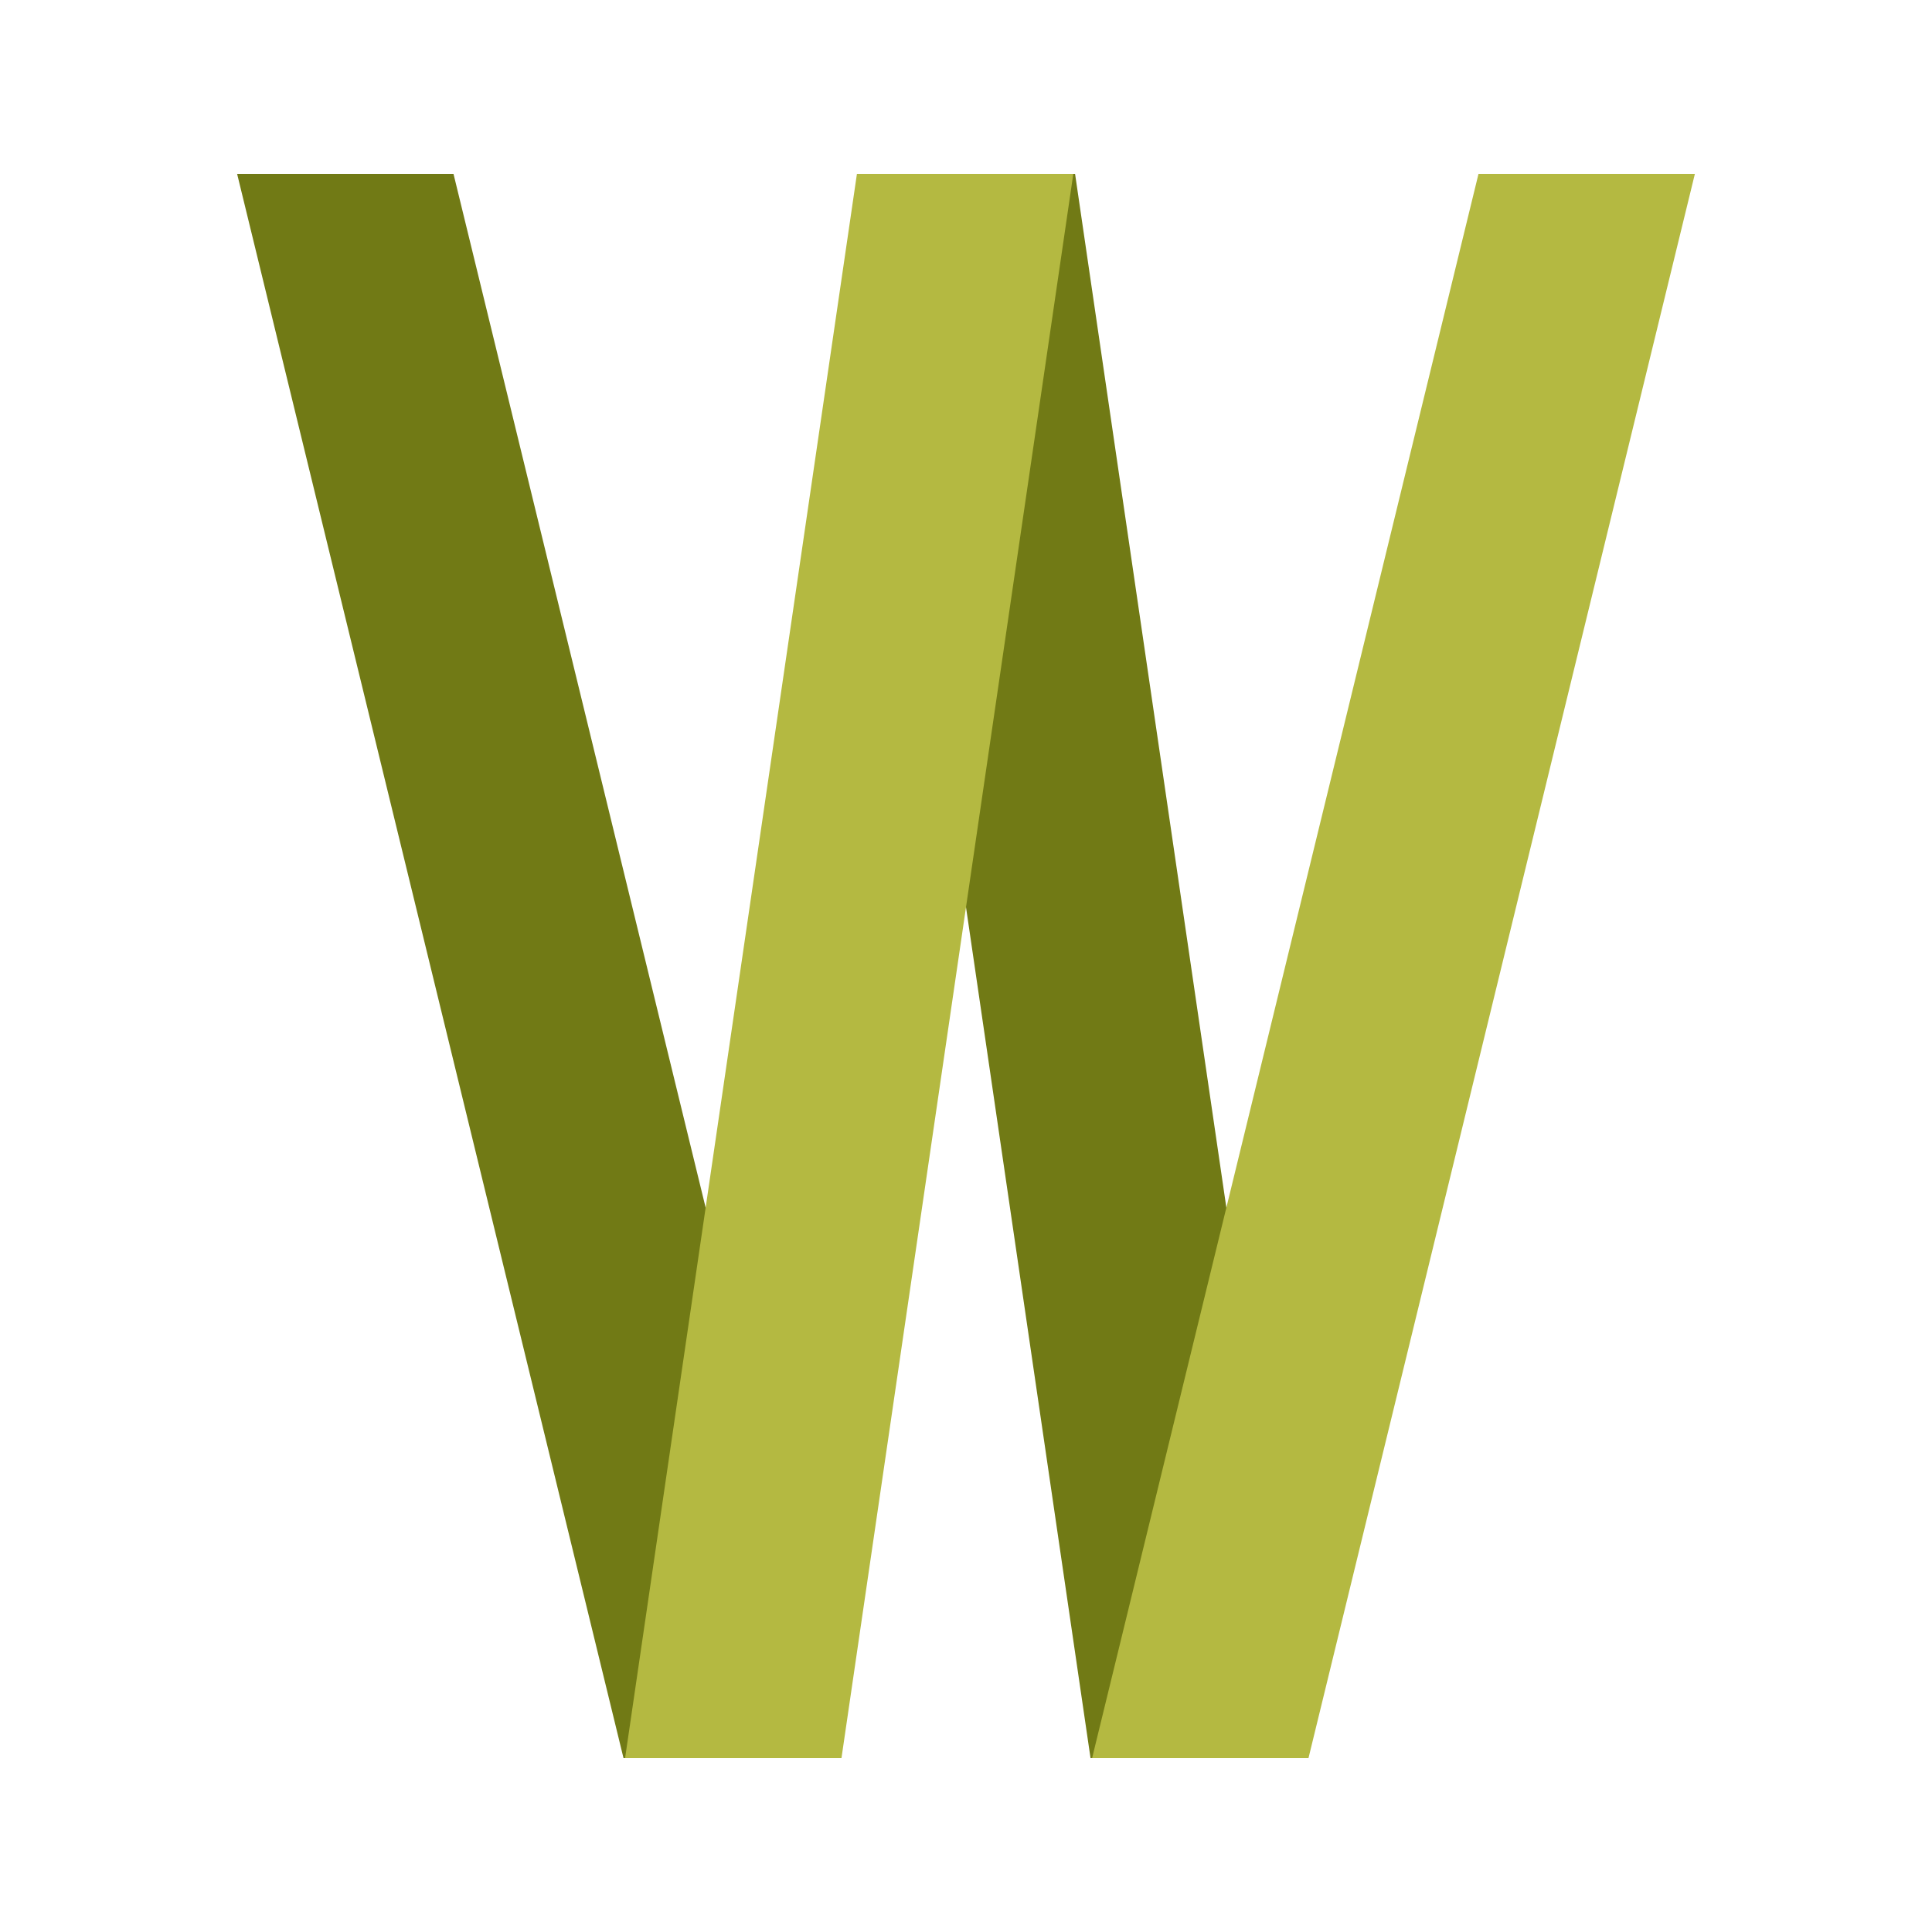
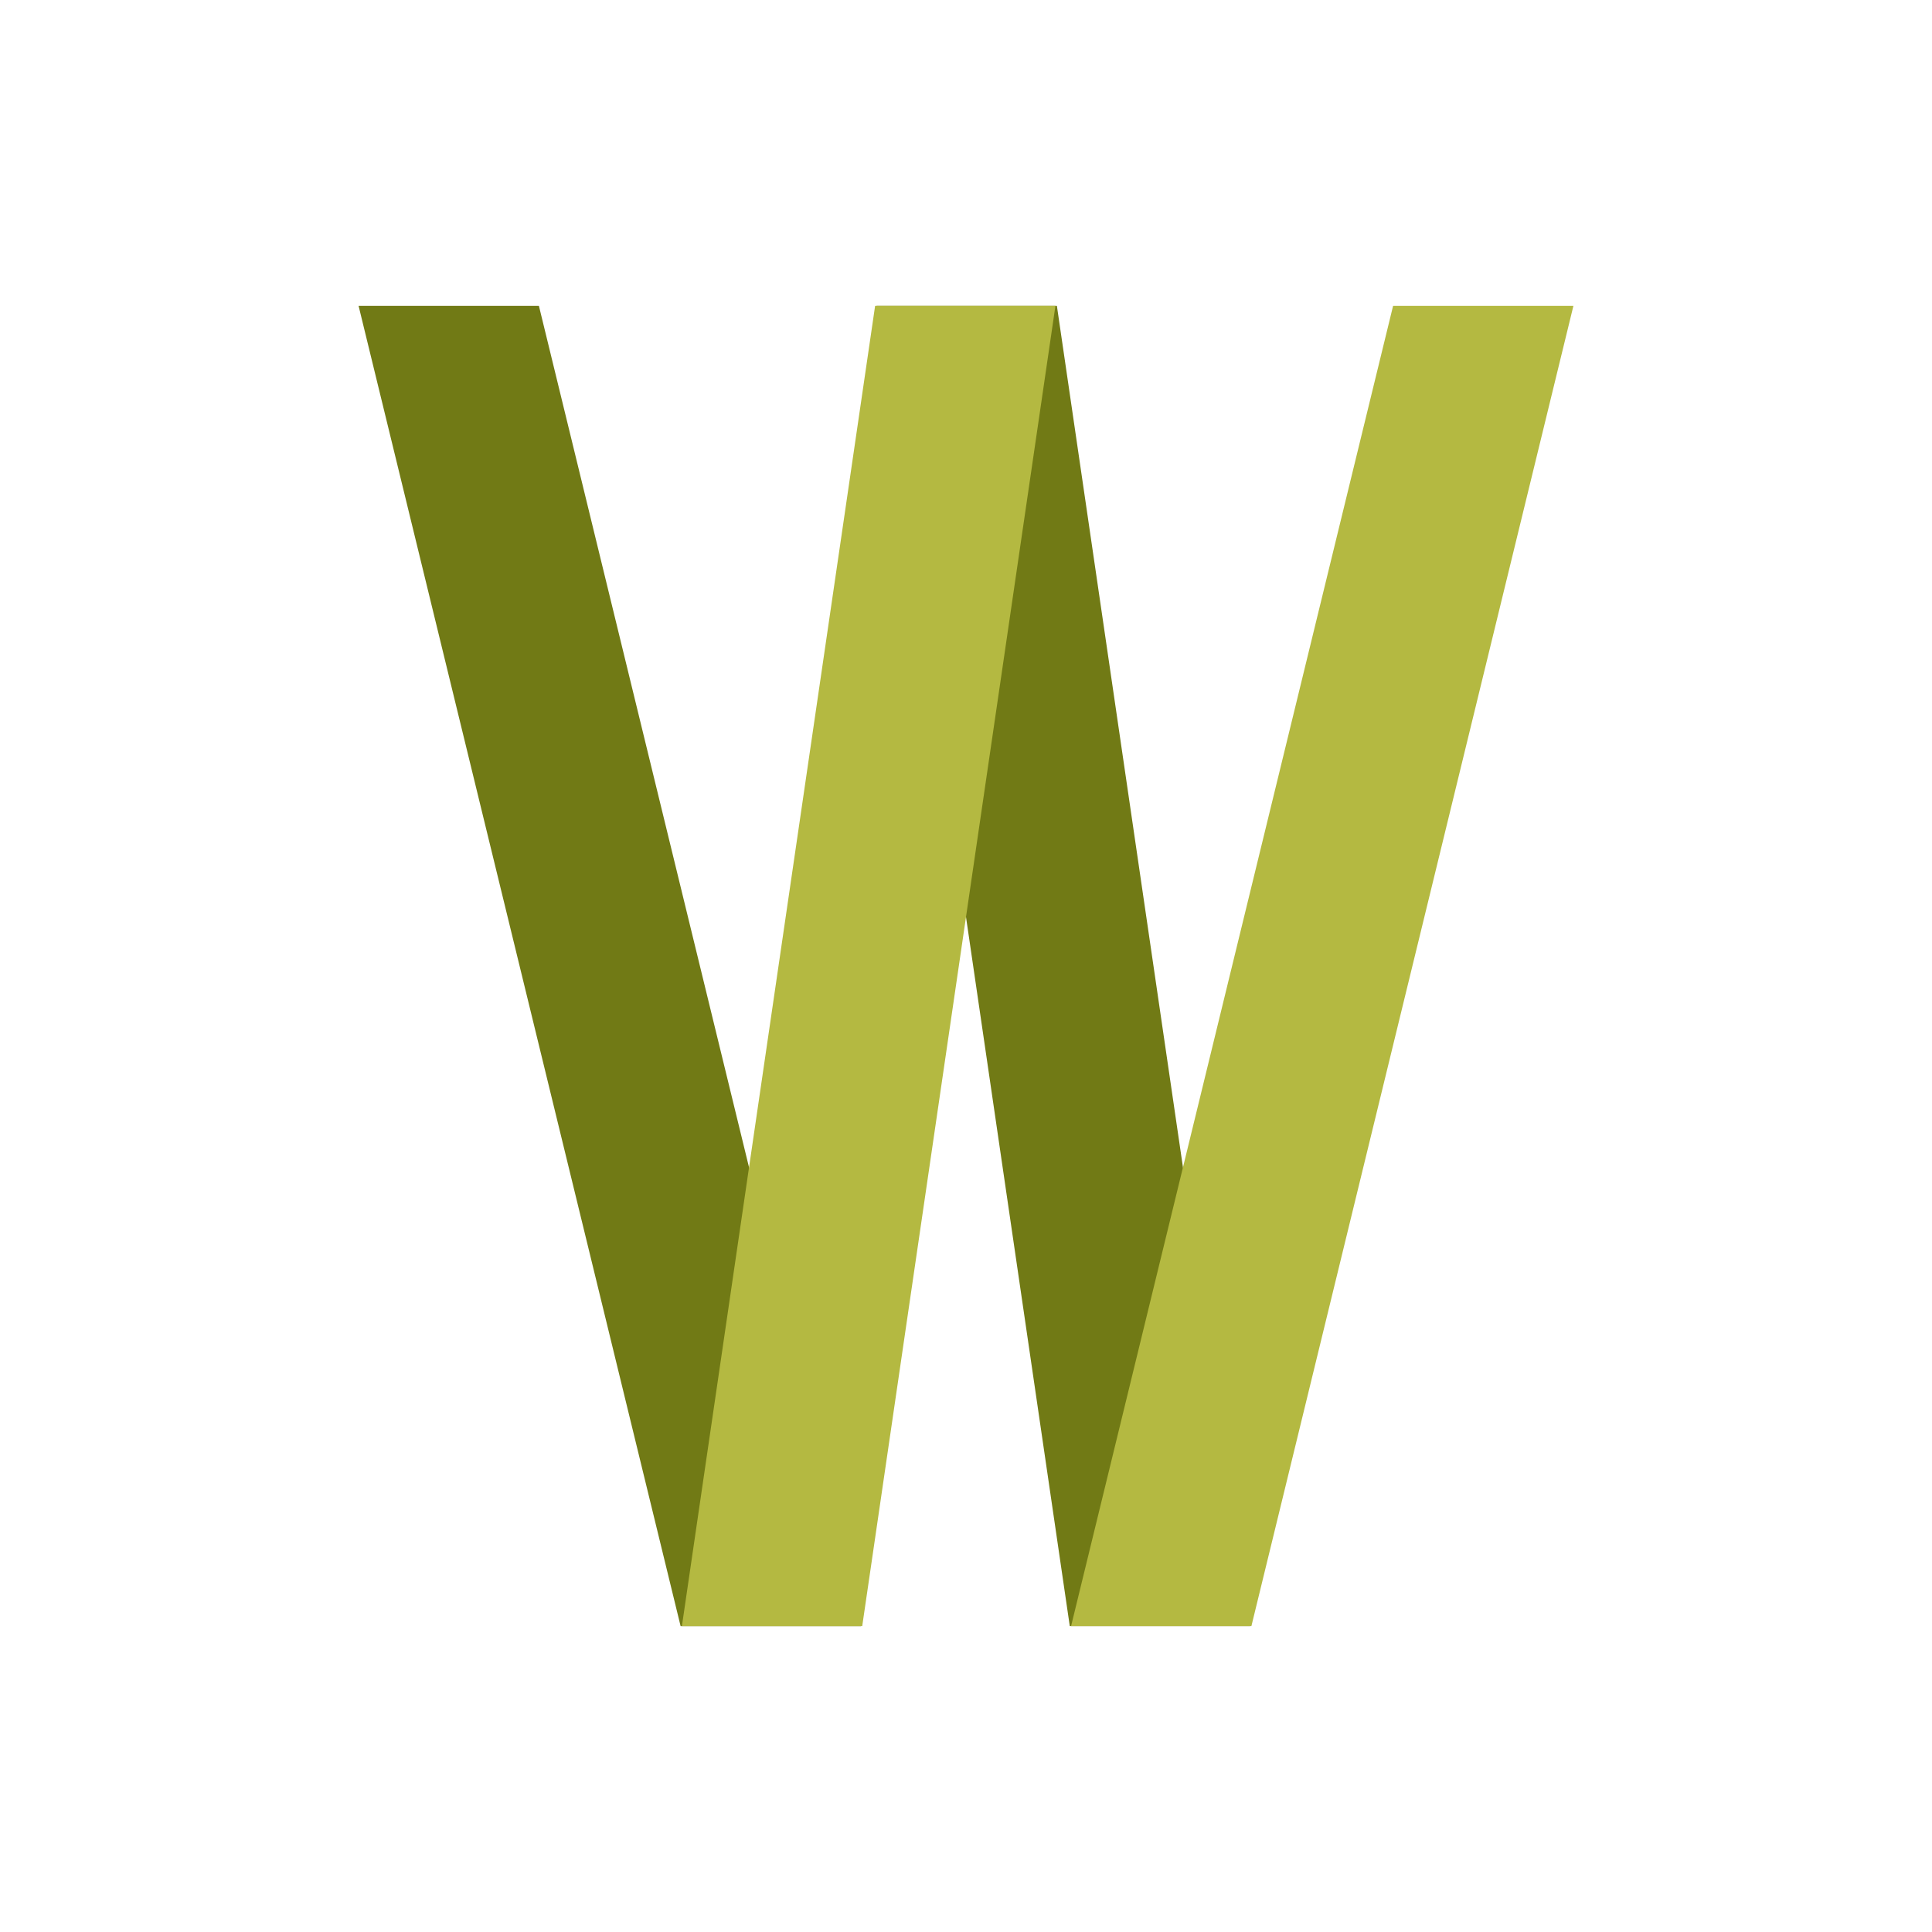
- <svg xmlns="http://www.w3.org/2000/svg" viewBox="0 0 250 250" id="svg2" version="1.1">
+ <svg xmlns="http://www.w3.org/2000/svg" version="1.1" id="svg2" viewBox="0 0 300 300">
  <defs id="defs4" />
  <g id="layer1">
-     <path style="fill:#717A15;fill-opacity:1;fill-rule:evenodd;stroke:none;stroke-width:1px;stroke-linecap:butt;stroke-linejoin:miter;stroke-opacity:1" d="m 30.683,22.5 28,-7e-5 50,205 -28,0 z" id="path5095" />
-     <path style="fill:#717A15;fill-opacity:1;fill-rule:evenodd;stroke:none;stroke-width:1px;stroke-linecap:butt;stroke-linejoin:miter;stroke-opacity:1" d="m 111.114,22.5 28,-1.5e-4 30,205 -28,0 z" id="path5095-2" />
-     <path style="fill:#B4B941;fill-opacity:1;fill-rule:evenodd;stroke:none;stroke-width:1px;stroke-linecap:butt;stroke-linejoin:miter;stroke-opacity:1" d="m 138.886,22.5 -28,-1.5e-4 -30,205 28,0 z" id="path5095-5-6" />
-     <path style="fill:#B4B941;fill-opacity:1;fill-rule:evenodd;stroke:none;stroke-width:1px;stroke-linecap:butt;stroke-linejoin:miter;stroke-opacity:1" d="m 219.317,22.5 -28,-1.5e-4 -50,205 28,0 z" id="path5095-5-6-9" />
+     <path id="path5095" d="m 55.683,47.5 28,-7e-5 50,205 -28,0 z" style="fill:#717A15;fill-opacity:1;fill-rule:evenodd;stroke:none;stroke-width:1px;stroke-linecap:butt;stroke-linejoin:miter;stroke-opacity:1" />
+     <path id="path5095-2" d="m 136.114,47.5 28,-1.5e-4 30,205 -28,0 z" style="fill:#717A15;fill-opacity:1;fill-rule:evenodd;stroke:none;stroke-width:1px;stroke-linecap:butt;stroke-linejoin:miter;stroke-opacity:1" />
+     <path id="path5095-5-6" d="m 163.886,47.5 -28,-1.5e-4 -30,205 28,0 z" style="fill:#B4B941;fill-opacity:1;fill-rule:evenodd;stroke:none;stroke-width:1px;stroke-linecap:butt;stroke-linejoin:miter;stroke-opacity:1" />
+     <path id="path5095-5-6-9" d="m 244.317,47.5 -28,-1.5e-4 -50,205 28,0 z" style="fill:#B4B941;fill-opacity:1;fill-rule:evenodd;stroke:none;stroke-width:1px;stroke-linecap:butt;stroke-linejoin:miter;stroke-opacity:1" />
  </g>
</svg>
